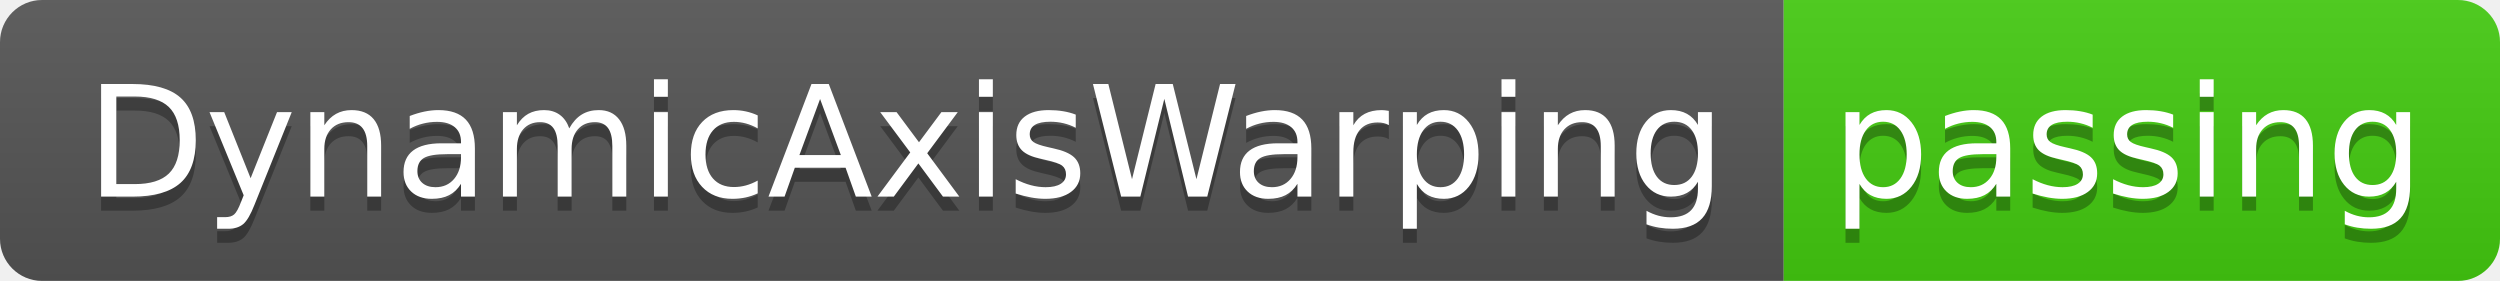
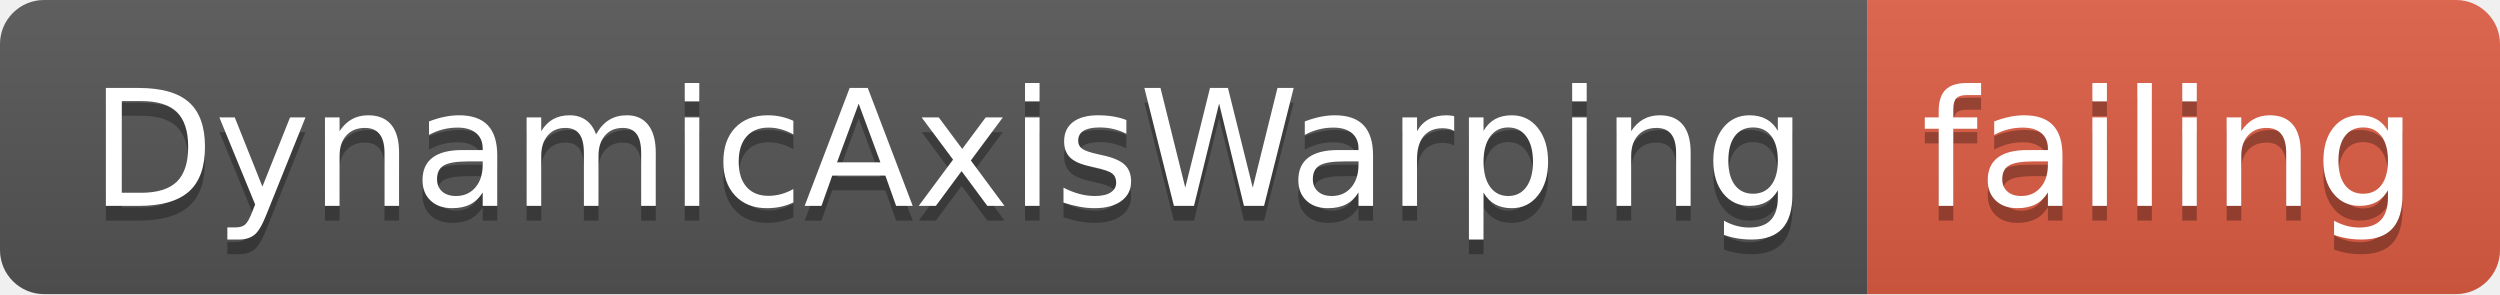
- <svg xmlns="http://www.w3.org/2000/svg" width="178" height="20">
+ <svg xmlns="http://www.w3.org/2000/svg" width="170" height="20">
  <linearGradient id="smooth" x2="0" y2="100%">
    <stop offset="0" stop-color="#bbb" stop-opacity=".1" />
    <stop offset="1" stop-opacity=".1" />
  </linearGradient>
  <clipPath id="round">
-     <rect width="178" height="20" rx="3" fill="#fff" />
+     <rect width="170" height="20" rx="3" fill="#fff" />
  </clipPath>
  <g clip-path="url(#round)">
    <rect width="127" height="20" fill="#555" />
-     <rect x="127" width="51" height="20" fill="#4c1" />
-     <rect width="178" height="20" fill="url(#smooth)" />
+     <rect x="127" width="43" height="20" fill="#e05d44" />
+     <rect width="170" height="20" fill="url(#smooth)" />
  </g>
  <g fill="#fff" text-anchor="middle" font-family="DejaVu Sans,Verdana,Geneva,sans-serif" font-size="110">
    <text x="645" y="150" fill="#010101" fill-opacity=".3" transform="scale(0.1)" textLength="1170" lengthAdjust="spacing">DynamicAxisWarping</text>
    <text x="645" y="140" transform="scale(0.1)" textLength="1170" lengthAdjust="spacing">DynamicAxisWarping</text>
-     <text x="1515" y="150" fill="#010101" fill-opacity=".3" transform="scale(0.1)" textLength="410" lengthAdjust="spacing">passing</text>
-     <text x="1515" y="140" transform="scale(0.1)" textLength="410" lengthAdjust="spacing">passing</text>
+     <text x="1475" y="150" fill="#010101" fill-opacity=".3" transform="scale(0.1)" textLength="330" lengthAdjust="spacing">failing</text>
+     <text x="1475" y="140" transform="scale(0.1)" textLength="330" lengthAdjust="spacing">failing</text>
  </g>
</svg>
